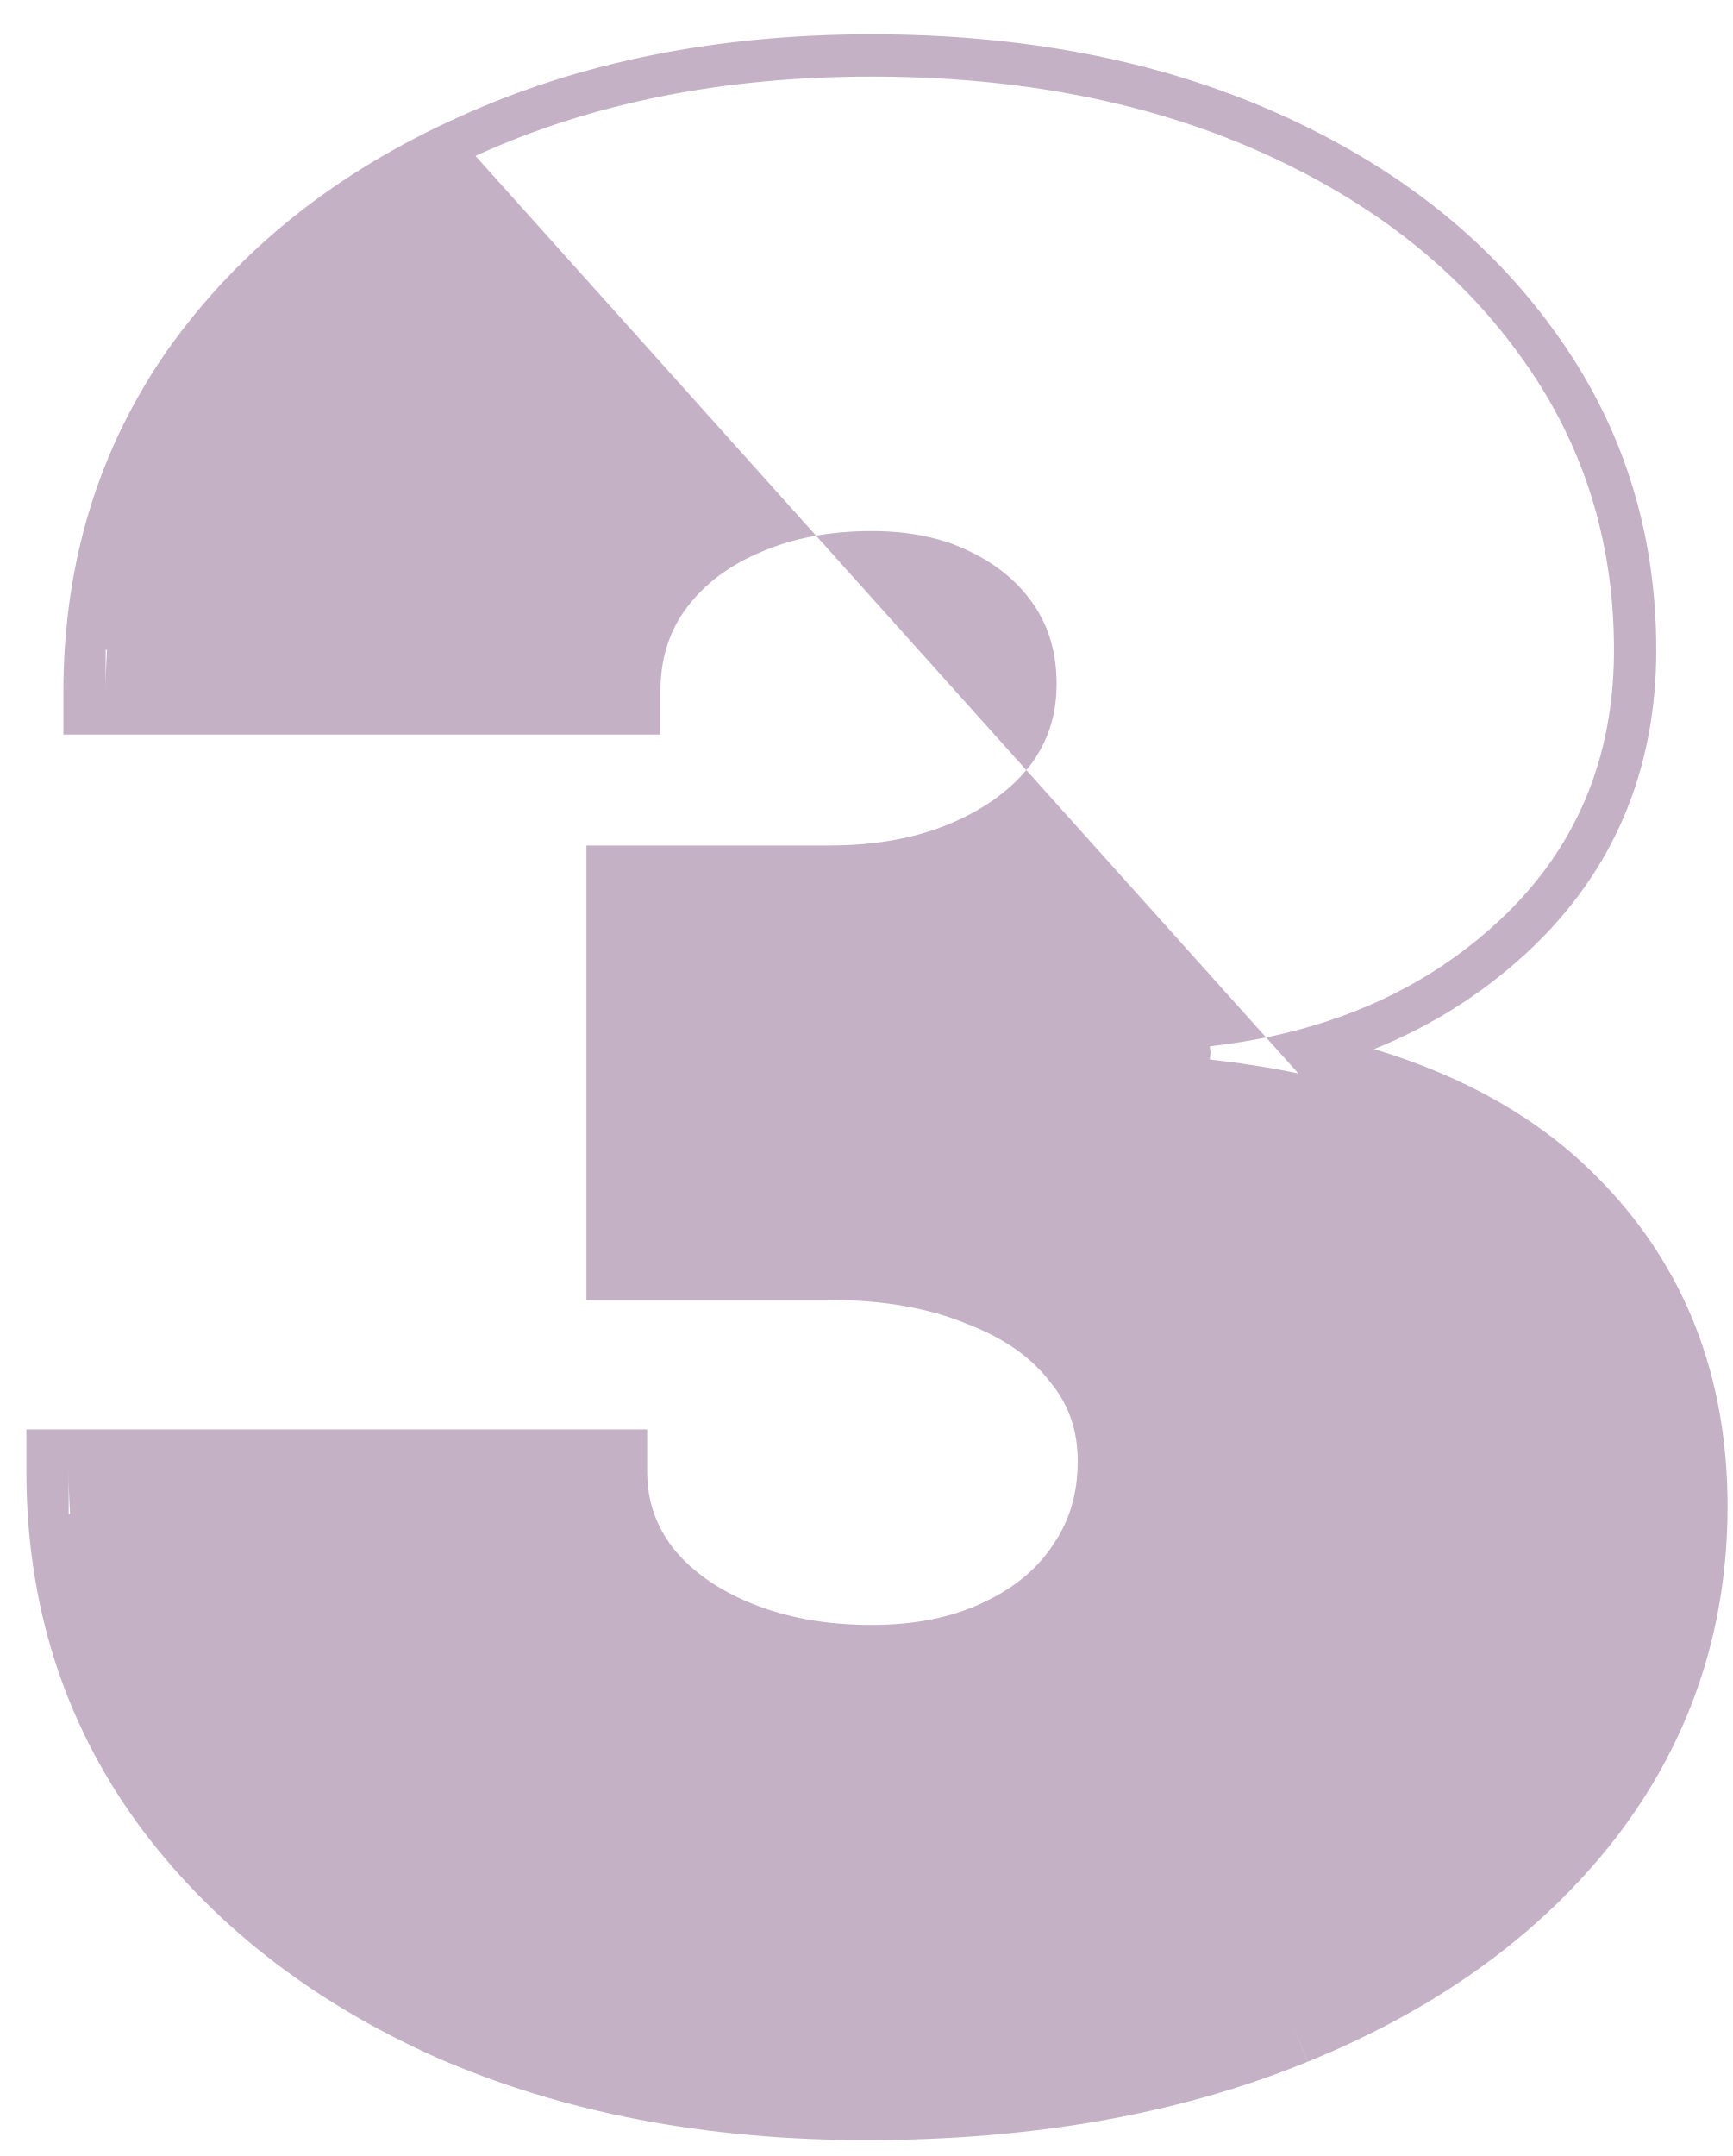
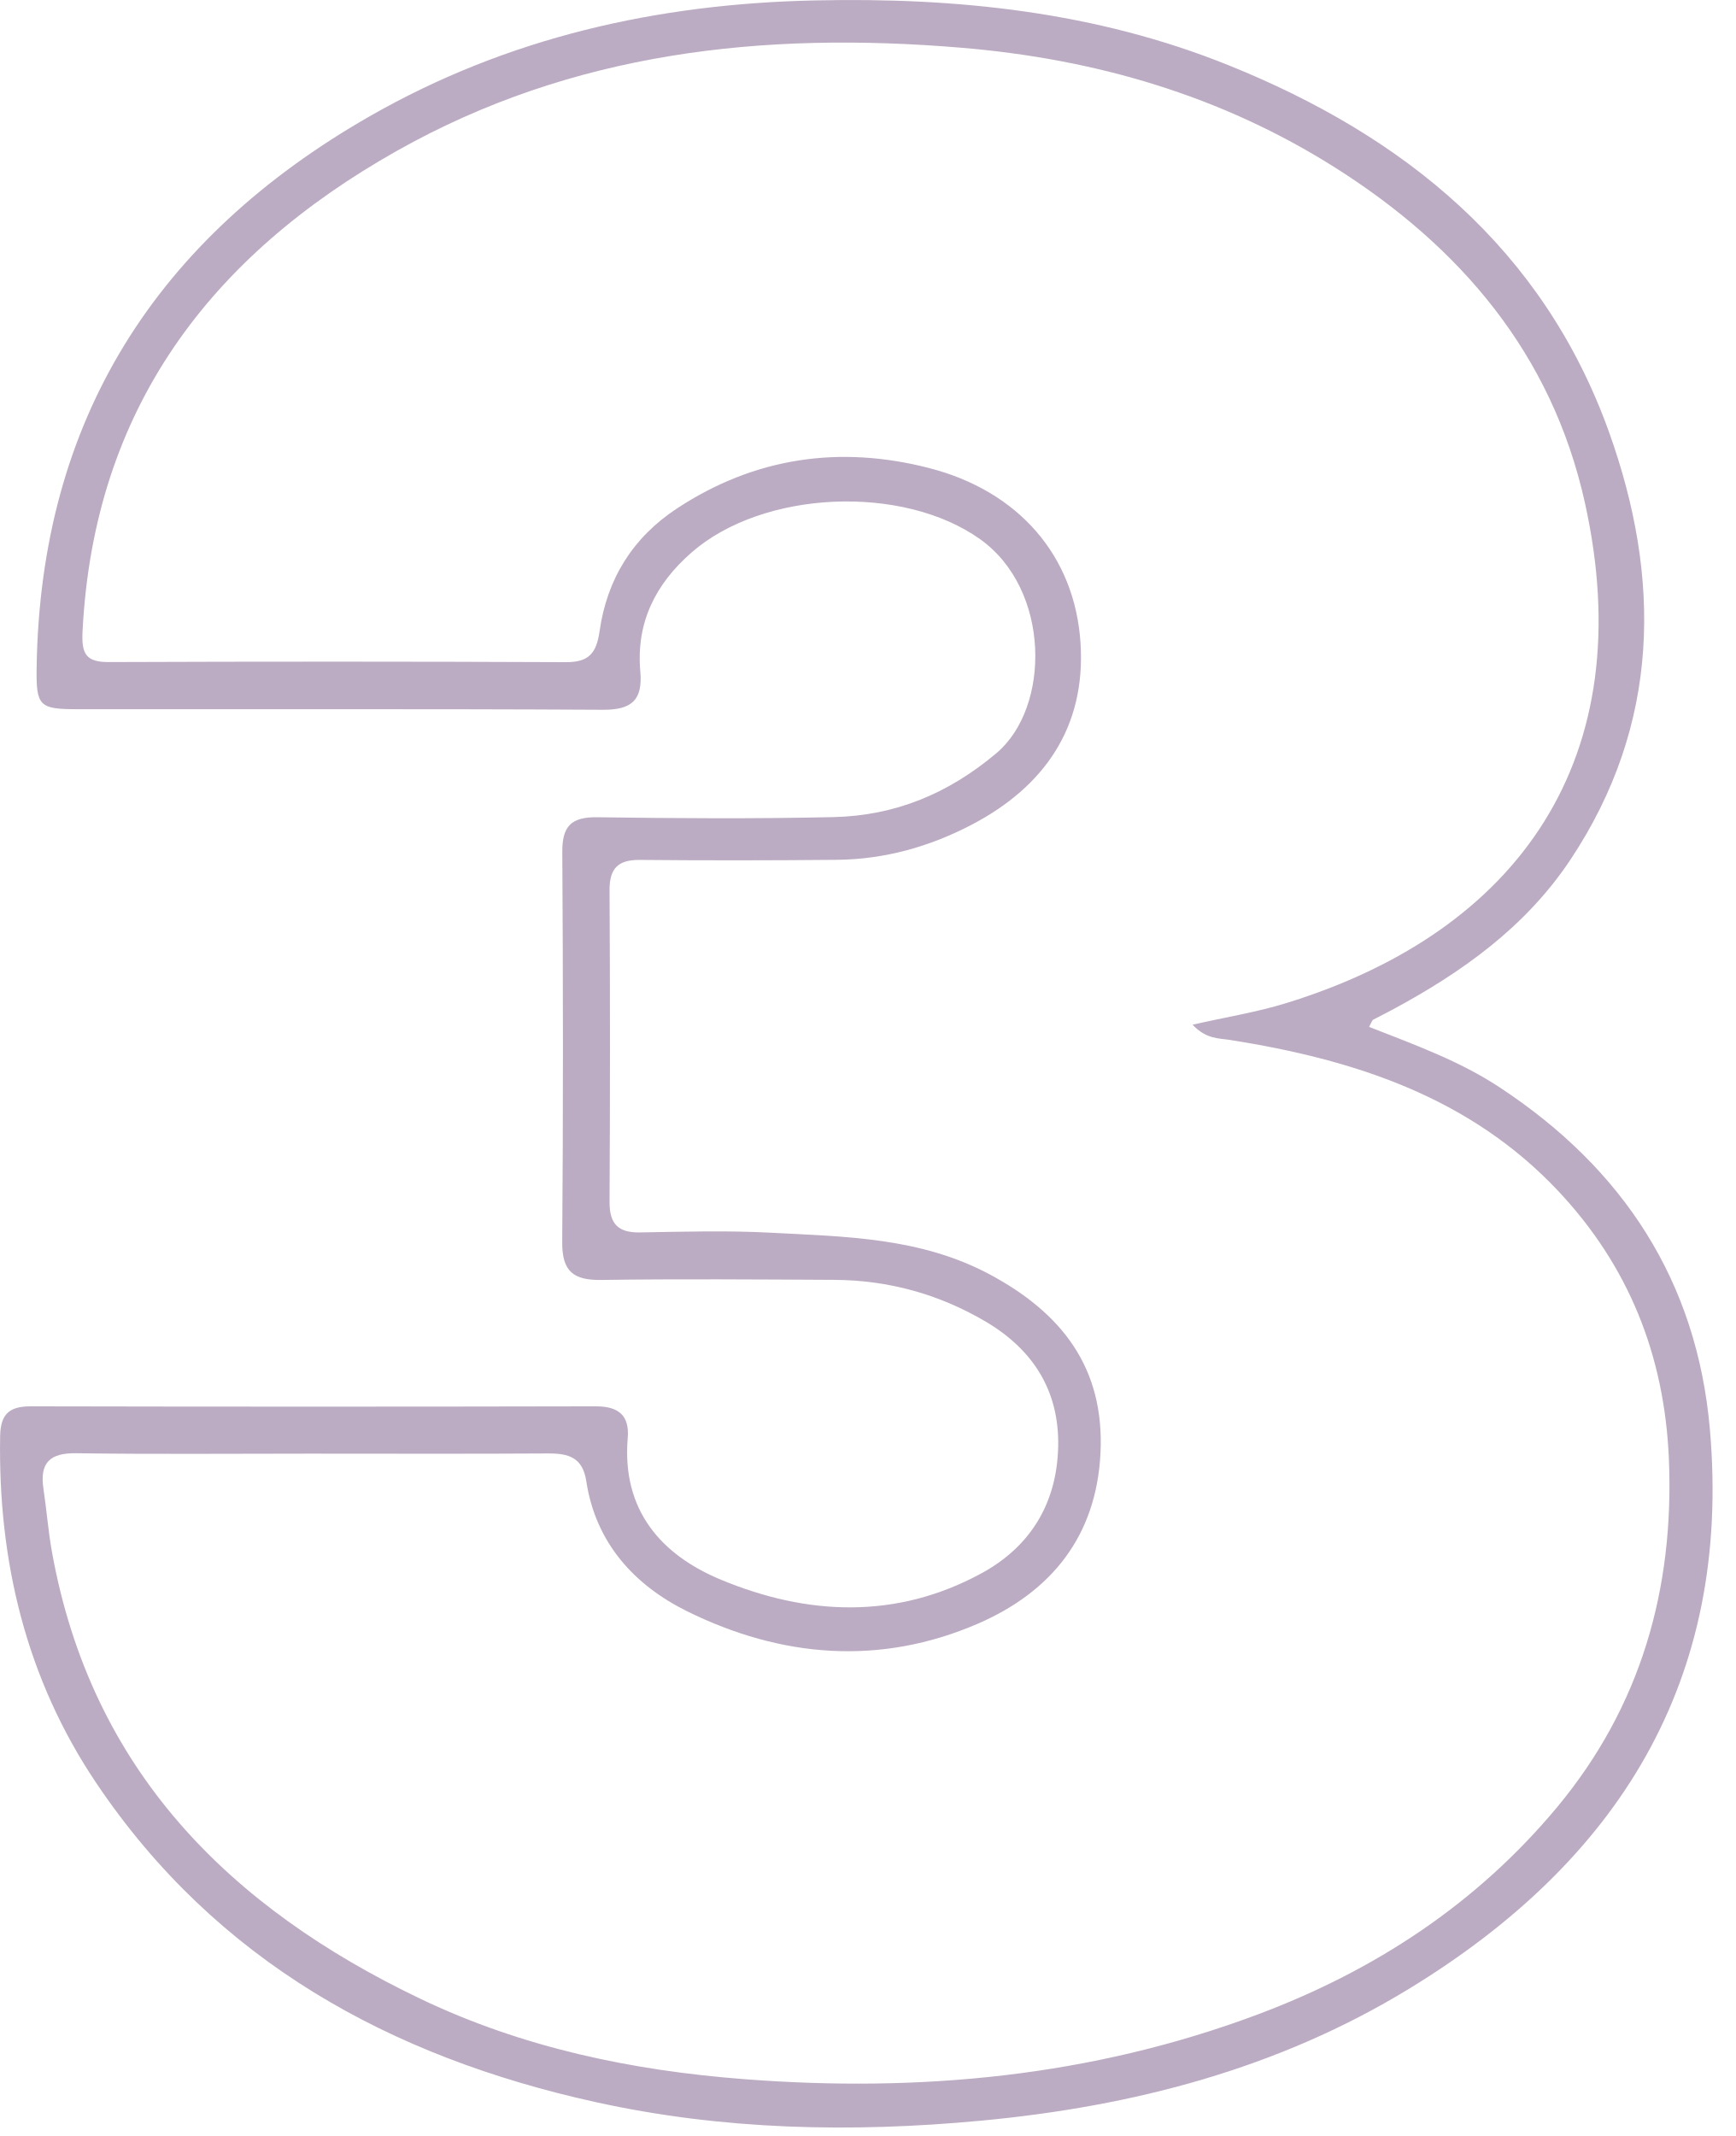
- <svg xmlns="http://www.w3.org/2000/svg" width="41" height="51" viewBox="0 0 41 51" fill="none">
-   <path opacity="0.4" fill-rule="evenodd" clip-rule="evenodd" d="M10.309 48.662C7.338 47.33 4.963 45.476 3.223 43.089L3.22 43.084C1.486 40.675 0.625 37.906 0.625 34.812V33.812H15.312V34.812C15.312 35.487 15.51 36.074 15.915 36.606C16.332 37.133 16.931 37.578 17.757 37.919C18.576 38.258 19.526 38.438 20.625 38.438C21.673 38.438 22.541 38.251 23.258 37.91L23.266 37.906C24.016 37.557 24.55 37.099 24.914 36.545L24.92 36.536L24.925 36.528C25.301 35.98 25.5 35.337 25.5 34.562C25.5 33.825 25.282 33.219 24.853 32.698L24.843 32.686L24.833 32.673C24.405 32.118 23.769 31.654 22.863 31.31L22.852 31.305L22.841 31.301C21.966 30.944 20.901 30.75 19.625 30.75H13.875V20H19.625C20.764 20 21.728 19.81 22.539 19.458C23.365 19.099 23.967 18.635 24.389 18.086C24.795 17.536 25 16.915 25 16.188C25 15.446 24.817 14.841 24.48 14.336C24.13 13.81 23.637 13.381 22.968 13.055L22.959 13.051C22.331 12.737 21.563 12.562 20.625 12.562C19.579 12.562 18.681 12.749 17.914 13.098L17.904 13.102C17.157 13.432 16.597 13.885 16.19 14.454C15.823 14.976 15.625 15.602 15.625 16.375V17.375H1.5V16.375C1.5 13.329 2.327 10.604 3.995 8.236L3.999 8.231C5.675 5.885 7.966 4.07 10.836 2.777C13.716 1.459 16.986 0.812 20.625 0.812C24.176 0.812 27.359 1.415 30.154 2.647C32.936 3.874 35.148 5.582 36.745 7.786C38.375 10.005 39.188 12.546 39.188 15.375C39.188 18.222 38.175 20.628 36.15 22.513C35.086 23.503 33.87 24.269 32.512 24.816C34.647 25.462 36.414 26.454 37.772 27.826C39.848 29.904 40.875 32.529 40.875 35.625C40.875 38.572 39.981 41.215 38.197 43.519L38.194 43.522C36.423 45.786 33.989 47.528 30.941 48.77C30.94 48.77 30.94 48.77 30.94 48.77L30.562 47.844L30.942 48.769C30.942 48.769 30.941 48.769 30.941 48.77C27.901 50.016 24.414 50.625 20.5 50.625C16.719 50.625 13.319 49.98 10.318 48.666L10.309 48.662ZM11.25 3.688C13.979 2.438 17.104 1.812 20.625 1.812C24.062 1.812 27.104 2.396 29.75 3.562C32.396 4.729 34.458 6.333 35.938 8.375C37.438 10.417 38.188 12.75 38.188 15.375C38.188 17.958 37.281 20.094 35.469 21.781C34.145 23.013 32.553 23.875 30.695 24.367C30.049 24.538 29.371 24.664 28.66 24.746L28.66 24.75H28.625L28.642 24.905L28.625 25.062H28.66L28.661 25.067C29.382 25.148 30.069 25.256 30.72 25.392M2.532 15.375C2.511 15.704 2.5 16.037 2.5 16.375V15.375H2.532ZM1.658 35.812C1.636 35.484 1.625 35.15 1.625 34.812V35.812H1.658Z" fill="#6D3D70" />
+ <svg xmlns="http://www.w3.org/2000/svg" viewBox="0 0 39 48" fill="none">
+   <path d="M30.769 23.076C31.797 23.48 32.805 23.842 33.706 24.437C36.476 26.261 38.138 28.786 38.428 32.124C38.921 37.792 36.349 41.837 31.661 44.695C28.714 46.492 25.461 47.335 22.054 47.655C19.139 47.929 16.239 47.869 13.375 47.236C8.775 46.22 4.859 44.074 2.166 40.072C0.592 37.733 -0.046 35.09 0.003 32.272C0.012 31.772 0.214 31.603 0.69 31.603C4.922 31.612 9.153 31.612 13.384 31.603C13.889 31.601 14.152 31.795 14.107 32.319C13.973 33.936 14.858 34.943 16.209 35.502C18.145 36.304 20.135 36.396 22.045 35.362C23.15 34.765 23.75 33.792 23.781 32.517C23.811 31.254 23.216 30.326 22.147 29.696C21.101 29.081 19.967 28.768 18.754 28.761C17.008 28.752 15.261 28.738 13.516 28.763C12.895 28.772 12.63 28.578 12.635 27.916C12.658 24.993 12.655 22.072 12.637 19.149C12.633 18.565 12.836 18.358 13.42 18.365C15.188 18.39 16.957 18.401 18.726 18.362C20.108 18.331 21.305 17.842 22.392 16.926C23.616 15.896 23.612 13.246 22.027 12.117C20.289 10.879 17.151 11.011 15.542 12.415C14.726 13.128 14.294 13.995 14.39 15.086C14.448 15.727 14.202 15.953 13.554 15.95C9.615 15.928 5.674 15.941 1.733 15.937C0.886 15.937 0.81 15.869 0.823 15.007C0.905 9.415 3.528 5.354 8.296 2.62C11.401 0.84 14.768 0.084 18.326 0.009C21.515 -0.06 24.628 0.264 27.61 1.466C31.559 3.057 34.677 5.582 36.157 9.699C37.339 12.989 37.319 16.273 35.294 19.318C34.283 20.838 32.847 21.856 31.27 22.702C31.132 22.775 30.993 22.844 30.856 22.917C30.84 22.926 30.835 22.953 30.769 23.076ZM26.801 23.027C27.567 22.853 28.248 22.745 28.902 22.543C34.14 20.93 36.895 17.029 35.616 11.286C34.874 7.955 32.827 5.554 30.016 3.773C27.449 2.147 24.615 1.323 21.595 1.072C17.156 0.701 12.868 1.163 8.916 3.392C4.717 5.759 2.106 9.196 1.855 14.191C1.83 14.696 1.932 14.88 2.446 14.878C5.871 14.865 9.296 14.865 12.721 14.88C13.233 14.881 13.403 14.683 13.475 14.183C13.64 13.018 14.215 12.083 15.214 11.426C16.968 10.273 18.876 10.004 20.873 10.516C22.883 11.03 24.16 12.484 24.284 14.459C24.402 16.334 23.476 17.676 21.839 18.532C20.893 19.027 19.883 19.311 18.811 19.322C17.334 19.336 15.856 19.338 14.38 19.324C13.894 19.32 13.697 19.509 13.699 20.002C13.712 22.34 13.712 24.676 13.699 27.015C13.697 27.504 13.894 27.703 14.38 27.695C15.365 27.678 16.352 27.649 17.334 27.702C19.003 27.79 20.683 27.808 22.233 28.633C23.861 29.502 24.827 30.736 24.732 32.655C24.64 34.52 23.628 35.767 21.991 36.481C19.782 37.441 17.559 37.254 15.437 36.206C14.253 35.619 13.387 34.671 13.176 33.285C13.095 32.75 12.777 32.66 12.322 32.662C10.53 32.673 8.739 32.666 6.949 32.666C5.203 32.666 3.456 32.682 1.711 32.657C1.113 32.648 0.889 32.878 0.977 33.459C1.047 33.925 1.083 34.398 1.165 34.86C2.046 39.778 5.154 42.866 9.459 44.922C11.745 46.013 14.19 46.528 16.716 46.722C20.671 47.028 24.531 46.668 28.27 45.267C30.903 44.279 33.189 42.779 34.993 40.612C36.87 38.355 37.629 35.718 37.506 32.783C37.407 30.453 36.599 28.443 35.016 26.761C33.022 24.644 30.421 23.809 27.652 23.371C27.394 23.329 27.114 23.358 26.801 23.027Z" fill="#BCACC3" />
</svg>
